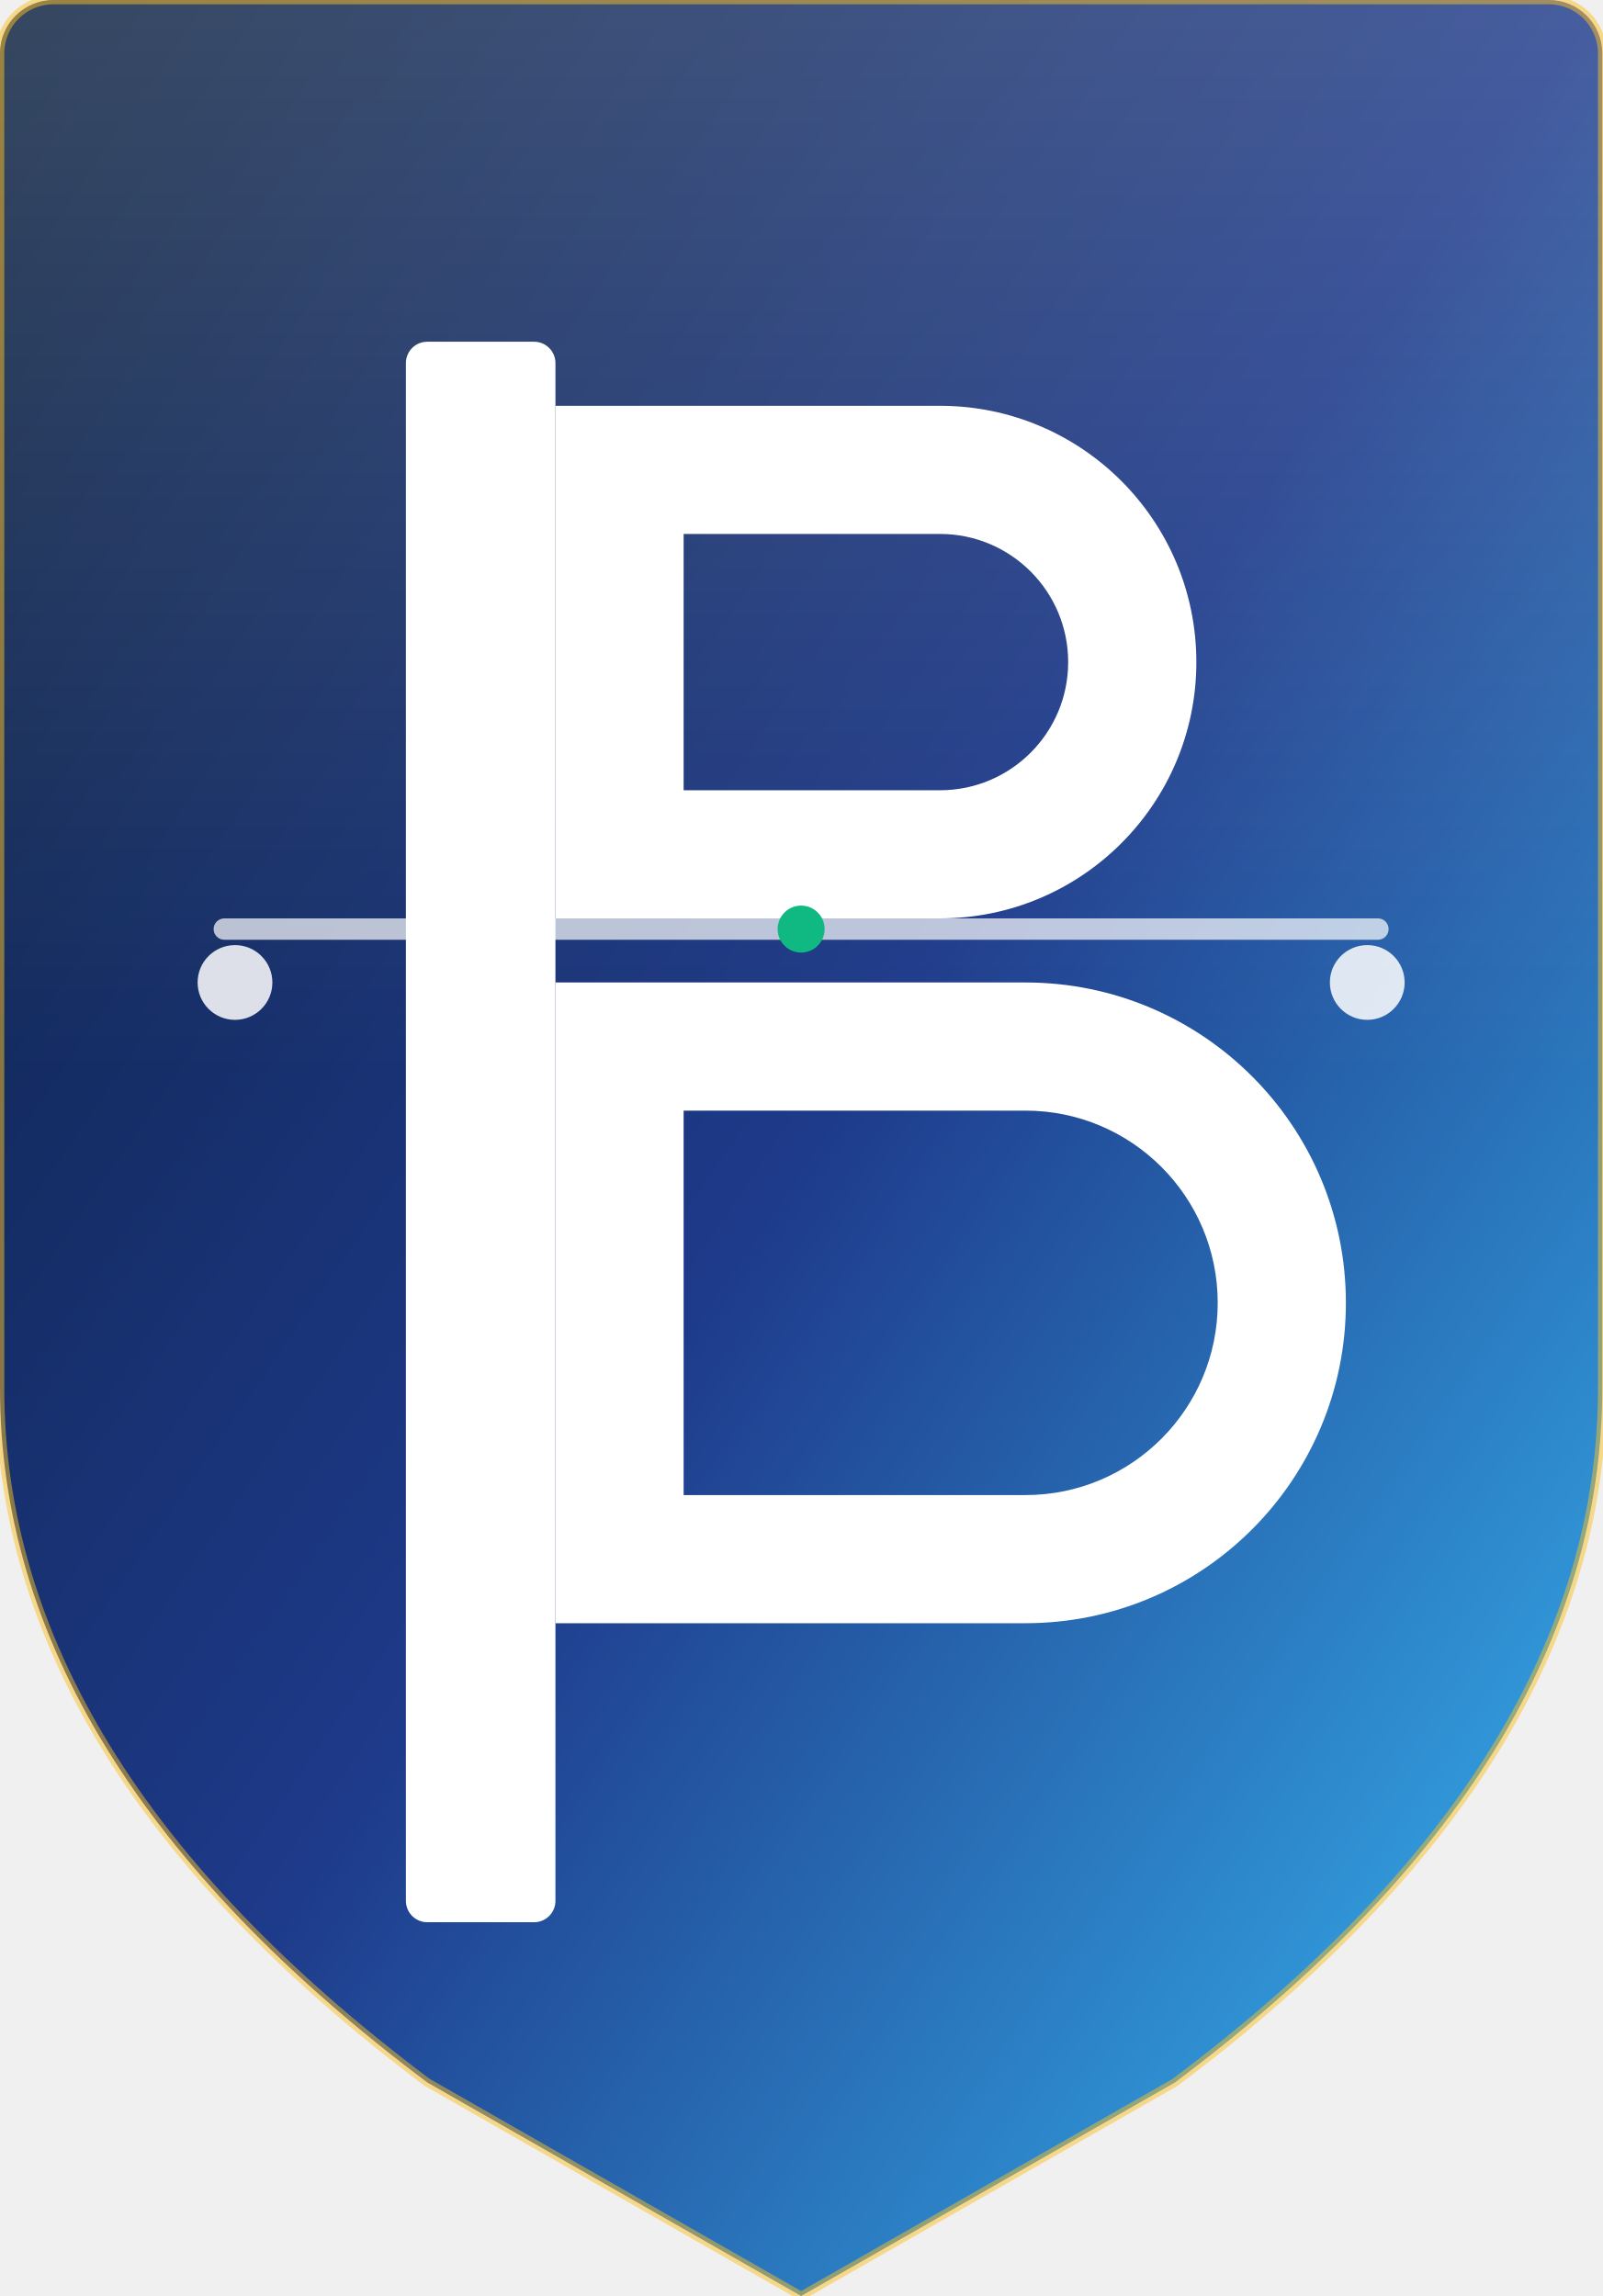
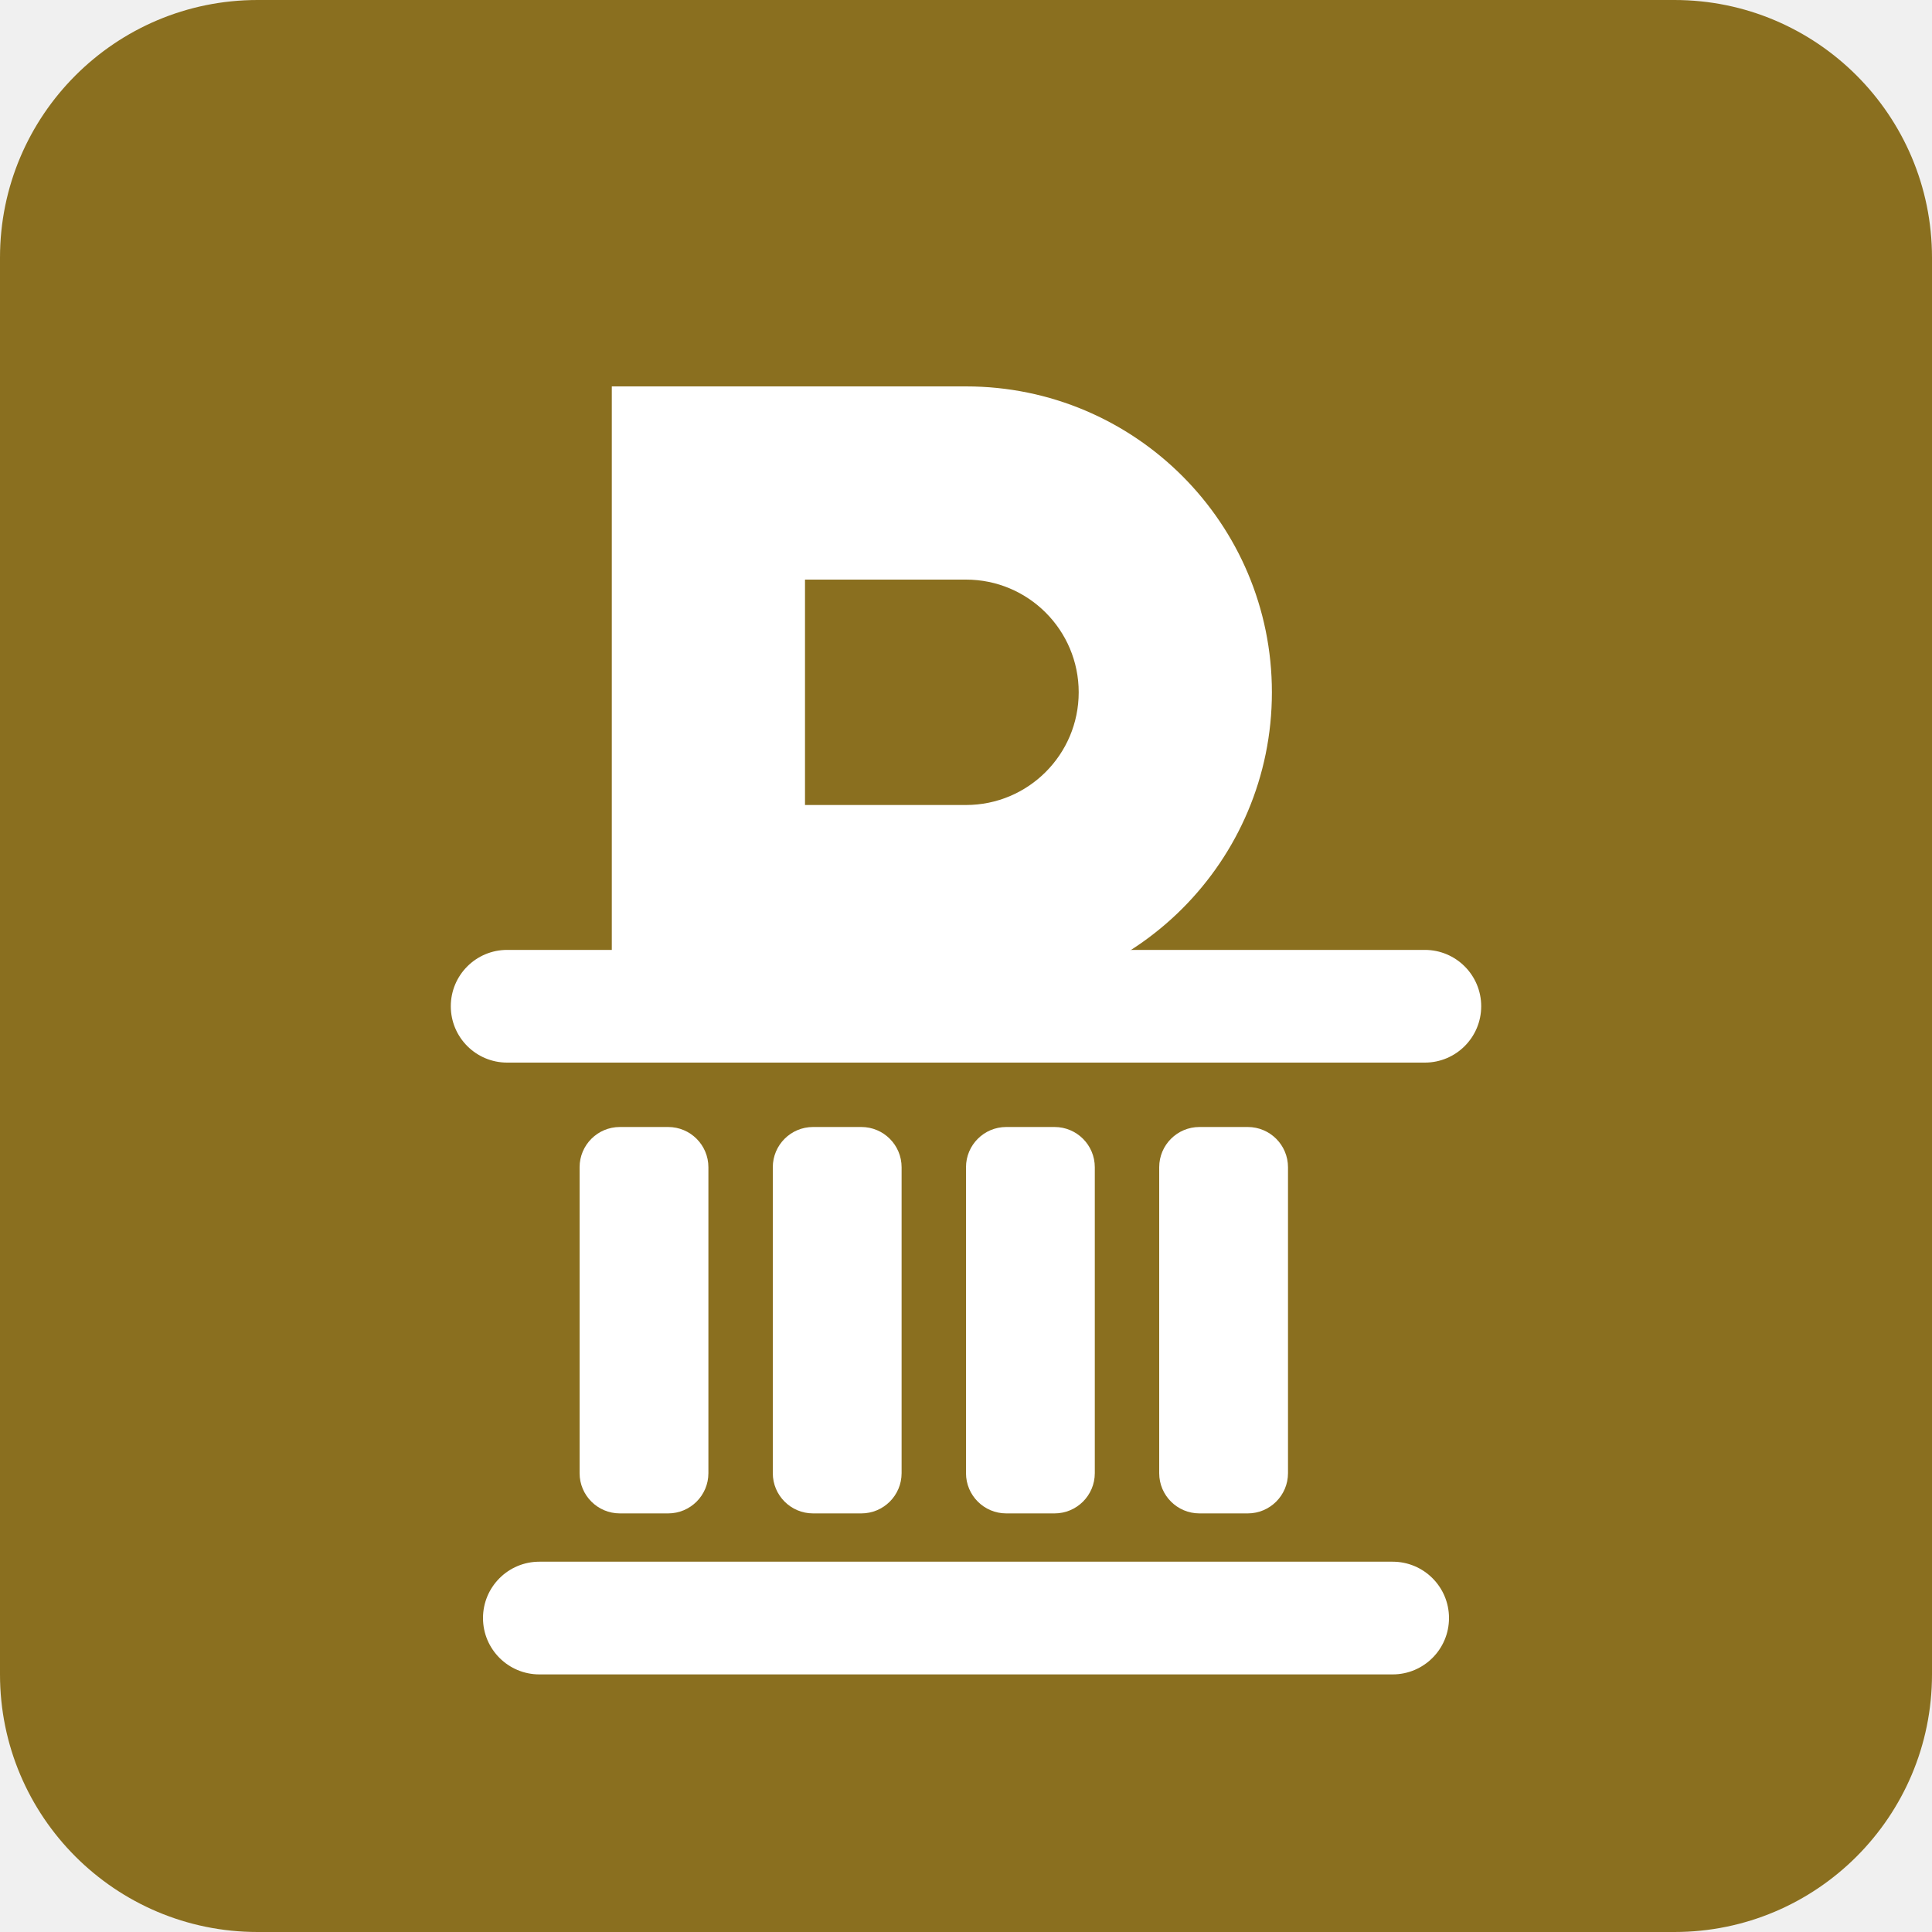
- <svg xmlns="http://www.w3.org/2000/svg" viewBox="0 0 150 215" fill="none">
-   <defs>
-     <linearGradient id="markGrad" x1="0" y1="0" x2="1" y2="1">
-       <stop offset="0%" stop-color="#0a1f3d" />
-       <stop offset="50%" stop-color="#1e3a8a" />
-       <stop offset="100%" stop-color="#38bdf8" />
-     </linearGradient>
-     <linearGradient id="markInner" x1="0" y1="0" x2="0" y2="1">
-       <stop offset="0%" stop-color="#ffffff" stop-opacity="0.18" />
-       <stop offset="100%" stop-color="#ffffff" stop-opacity="0" />
-     </linearGradient>
-   </defs>
-   <path d="M 75 0 L 145 0 A 5 5 0 0 1 150 5 L 150 130 Q 150 165 110 195 L 75 215 L 40 195 Q 0 165 0 130 L 0 5 A 5 5 0 0 1 5 0 L 75 0 Z" fill="url(#markGrad)" />
-   <path d="M 75 0 L 145 0 A 5 5 0 0 1 150 5 L 150 100 L 0 100 L 0 5 A 5 5 0 0 1 5 0 L 75 0 Z" fill="url(#markInner)" />
-   <path d="M 75 0 L 145 0 A 5 5 0 0 1 150 5 L 150 130 Q 150 165 110 195 L 75 215 L 40 195 Q 0 165 0 130 L 0 5 A 5 5 0 0 1 5 0 L 75 0 Z" fill="none" stroke="#fbbf24" stroke-width="0.8" opacity="0.5" />
+ <svg xmlns="http://www.w3.org/2000/svg" viewBox="0 0 120 120" fill="none">
+   <rect width="120" height="120" rx="16" fill="#8a6f1f" />
  <g fill="#ffffff">
-     <rect x="38" y="32" width="14" height="148" rx="2" />
-     <path d="M 52 38 L 52 86 L 88 86 A 24 24 0 0 0 88 38 Z M 64 50 L 88 50 A 12 12 0 0 1 88 74 L 64 74 Z" fill-rule="evenodd" />
-     <path d="M 52 92 L 52 152 L 96 152 A 30 30 0 0 0 96 92 Z M 64 104 L 96 104 A 18 18 0 0 1 96 140 L 64 140 Z" fill-rule="evenodd" />
-     <rect x="20" y="86" width="110" height="2" rx="1" opacity="0.7" />
-     <circle cx="22" cy="92" r="3.5" opacity="0.85" />
-     <circle cx="128" cy="92" r="3.5" opacity="0.85" />
-     <circle cx="75" cy="87" r="2.2" fill="#10b981" />
+     <path d="M38 24 h22 a19 19 0 0 1 0 38 H38 Z M50 36 h10 a7 7 0 0 1 0 14 h-10 Z" fill-rule="evenodd" />
+     <rect x="28" y="59" width="64" height="7" rx="3.5" />
+     <rect x="36" y="70" width="8" height="24" rx="2.5" />
+     <rect x="48" y="70" width="8" height="24" rx="2.5" />
+     <rect x="60" y="70" width="8" height="24" rx="2.5" />
+     <rect x="72" y="70" width="8" height="24" rx="2.5" />
+     <rect x="30" y="97" width="60" height="7" rx="3.5" />
  </g>
</svg>
